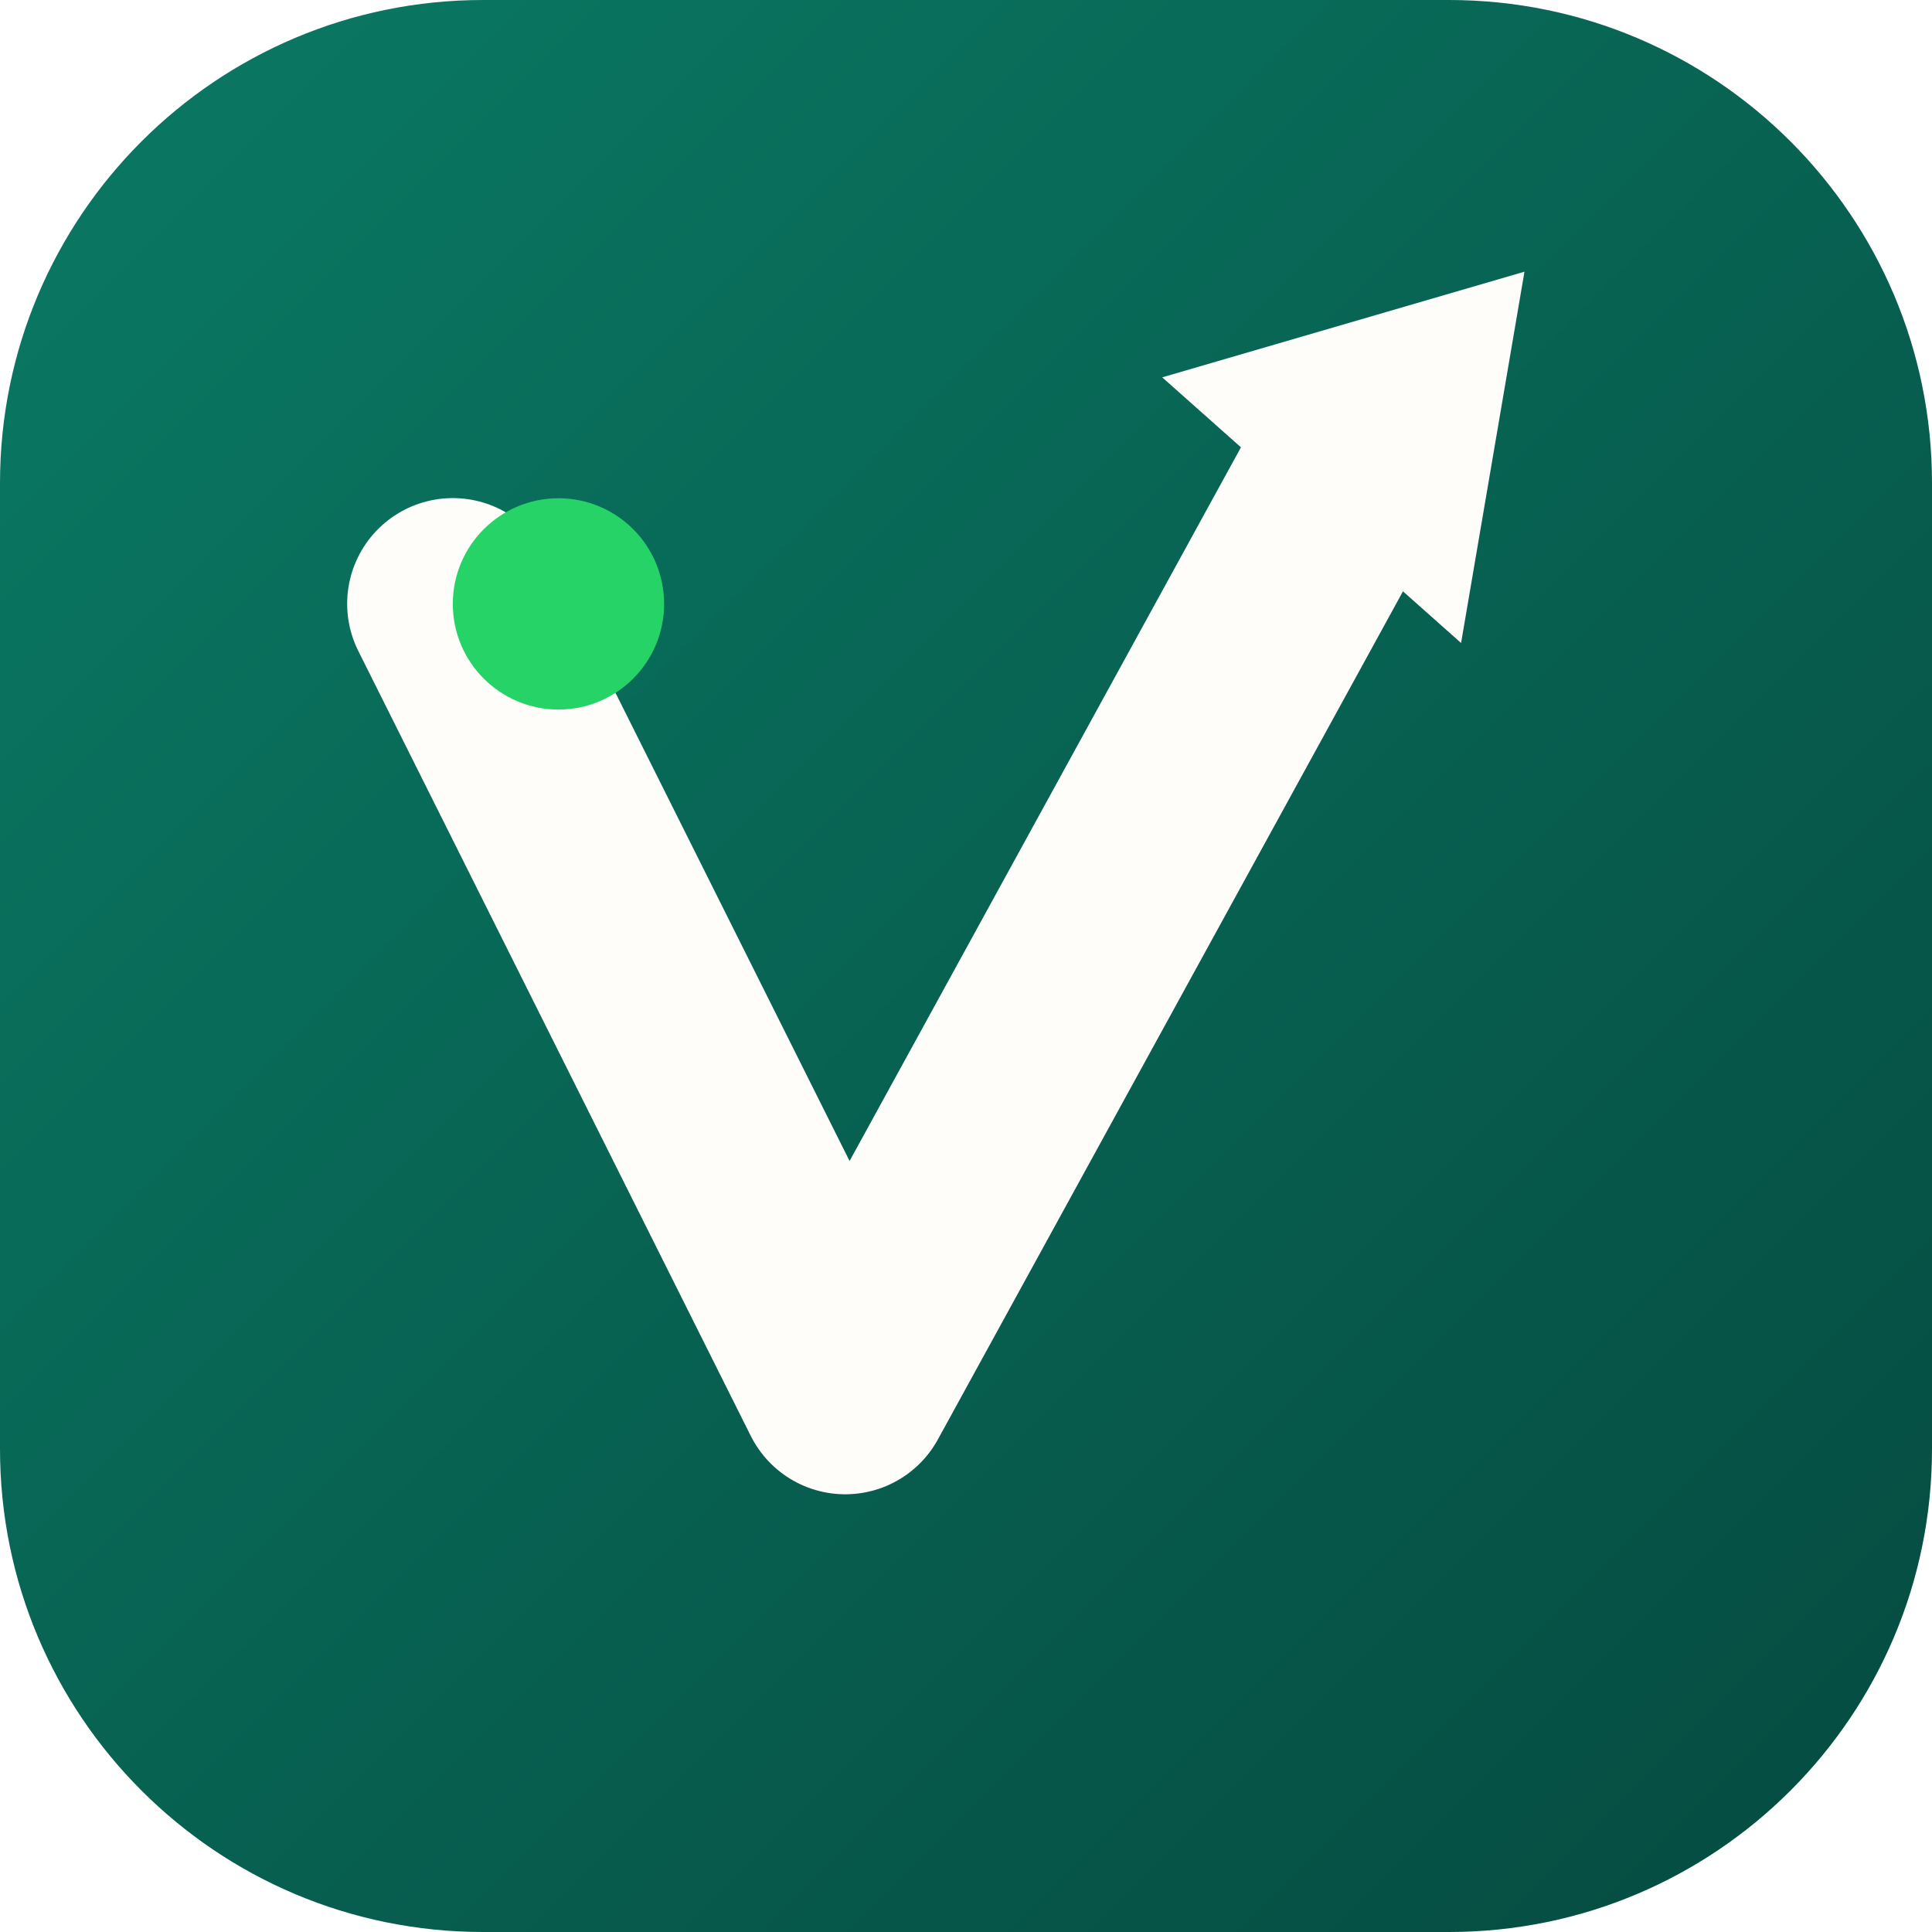
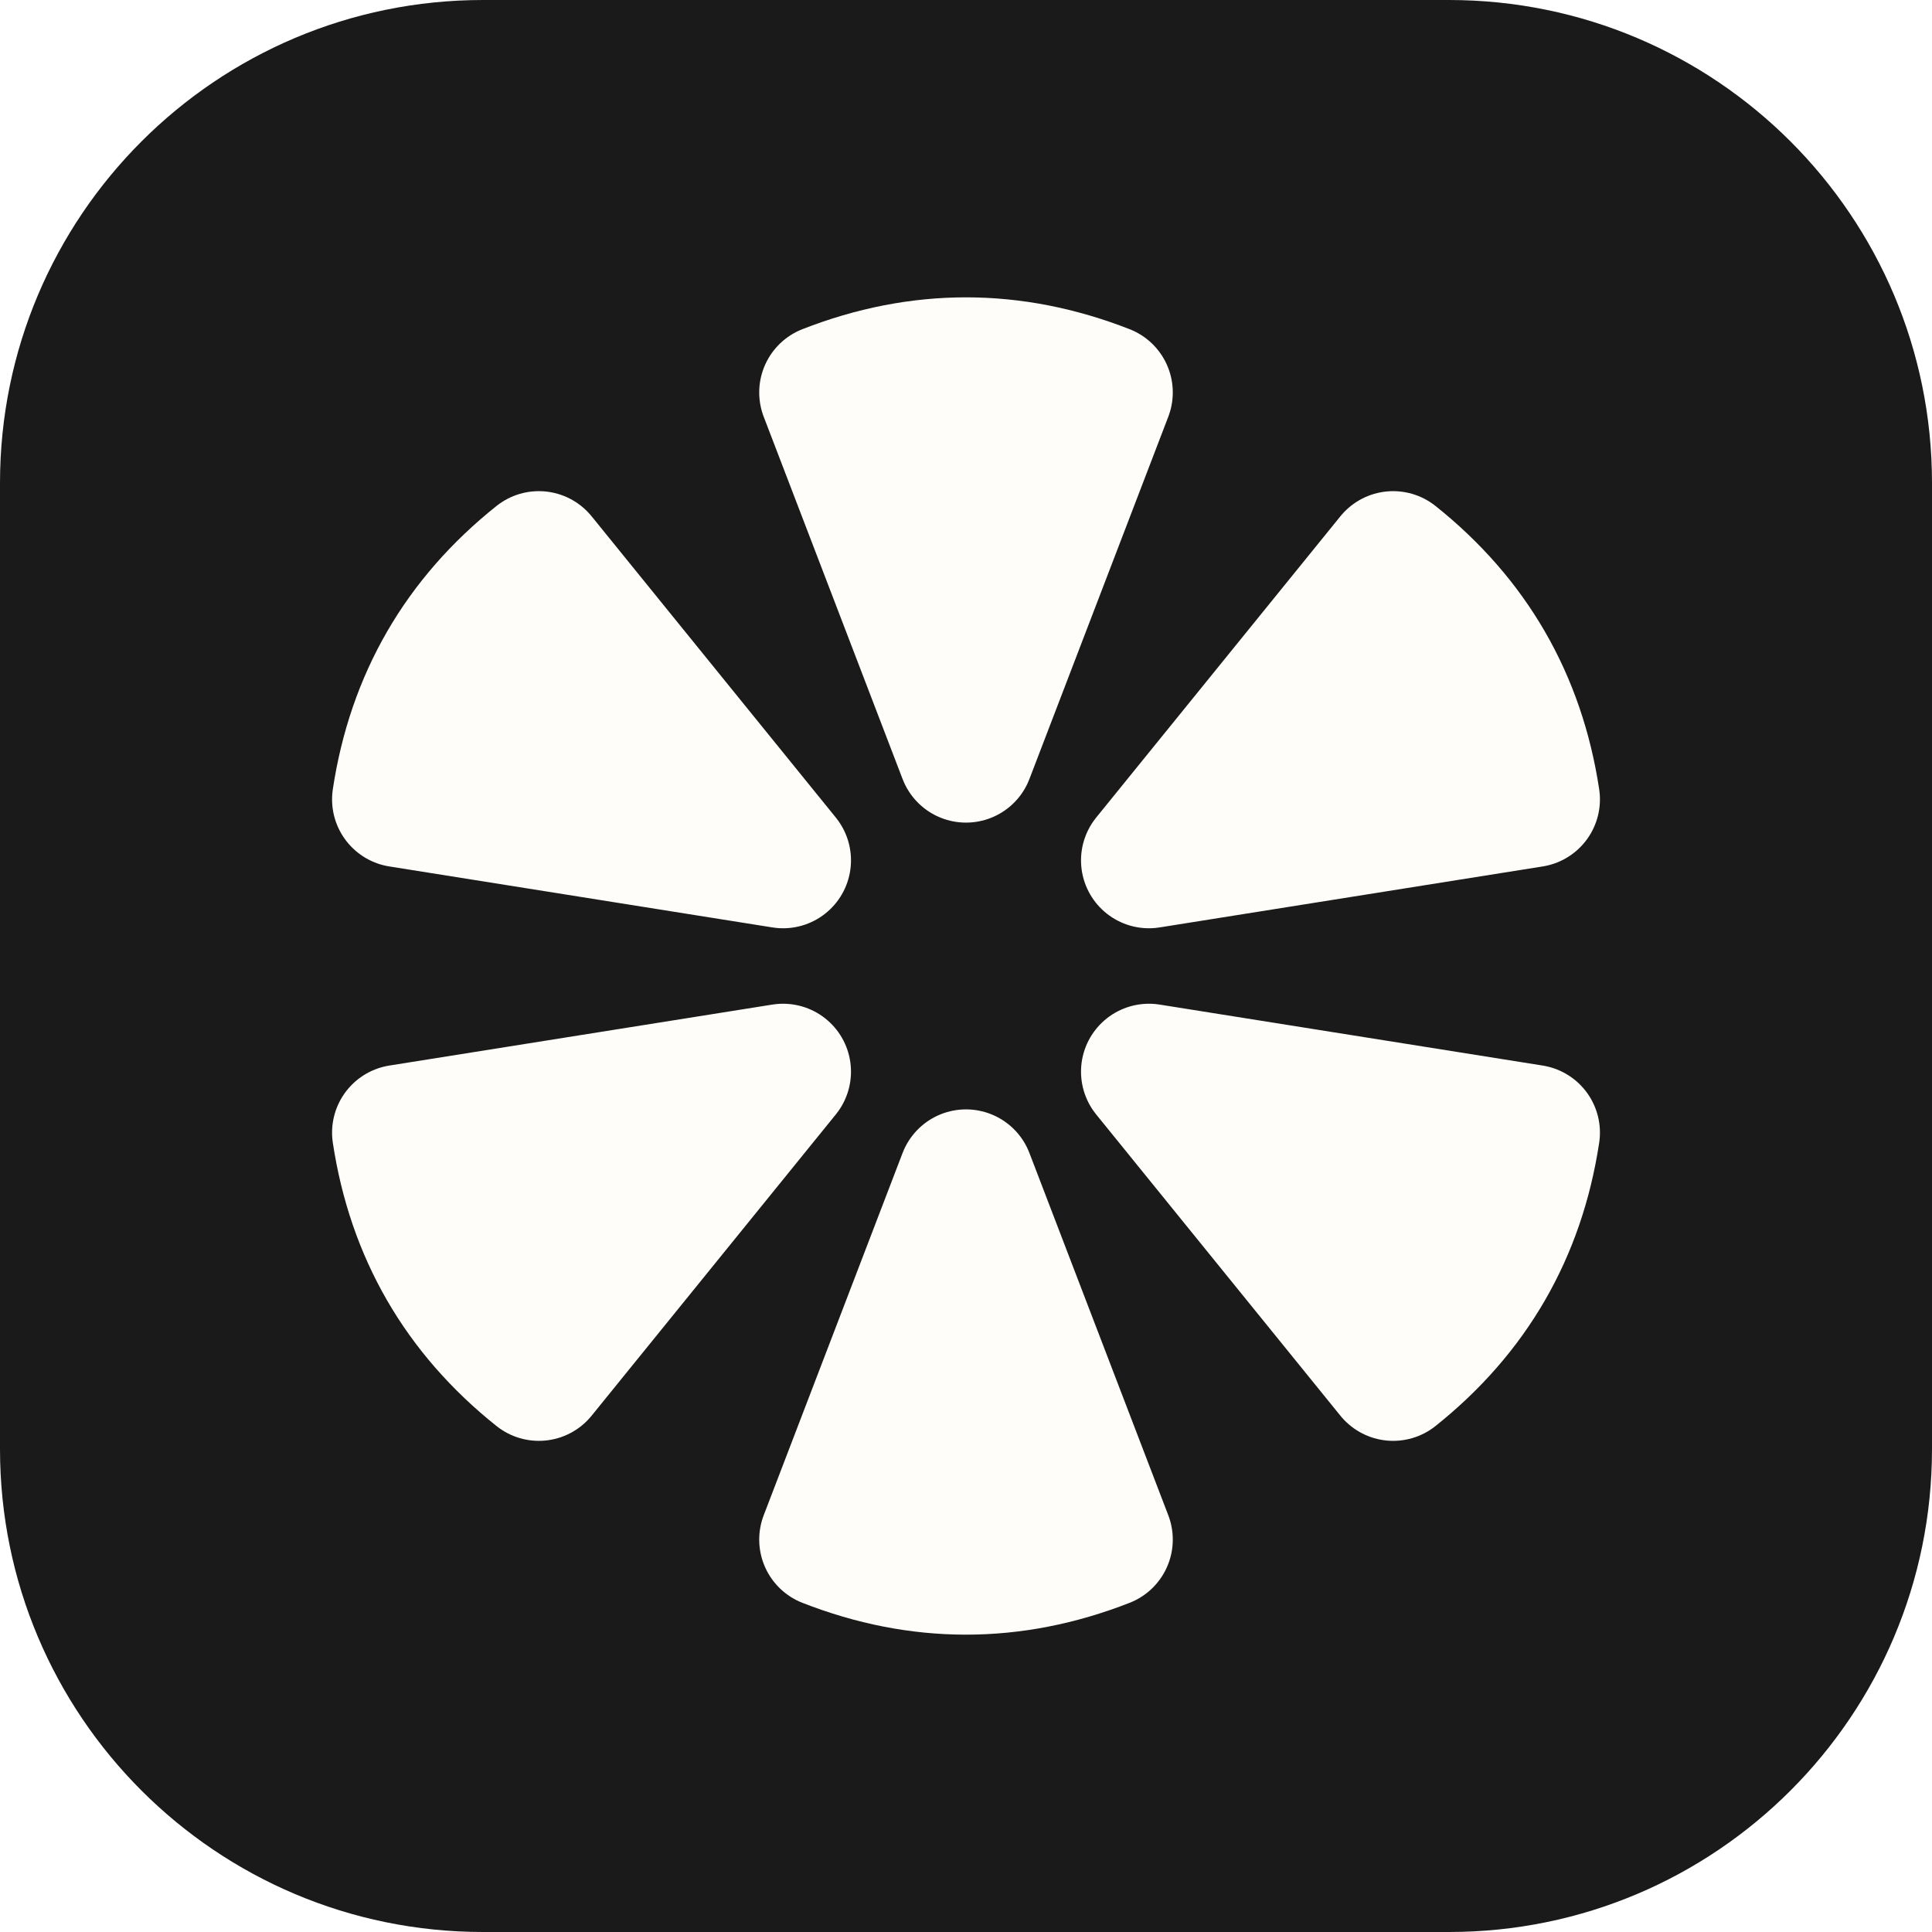
<svg xmlns="http://www.w3.org/2000/svg" viewBox="0 0 64 64" width="64" height="64">
-   <defs>
-     <linearGradient id="veeper-ground" x1="0" y1="0" x2="64" y2="64" gradientUnits="userSpaceOnUse">
-       <stop offset="0" stop-color="#0a7a64" />
-       <stop offset="1" stop-color="#054a40" />
-     </linearGradient>
-   </defs>
-   <path fill="url(#veeper-ground)" d="M16 0h32a16 16 0 0 1 16 16v32a16 16 0 0 1-16 16H16A16 16 0 0 1 0 48V16A16 16 0 0 1 16 0Z" />
-   <path fill="none" stroke="#fffdf9" stroke-width="7" stroke-linecap="round" stroke-linejoin="round" d="M15 20l13 26L45 15" />
-   <path fill="#fffdf9" d="M38.5 12.5 50.5 9 48.4 21.3Z" />
-   <path fill="#25d366" d="M15 20a3.5 3.5 0 1 1 0 0.01Z" />
+   <path fill="#1a1a1a" d="M16 0h32a16 16 0 0 1 16 16v32a16 16 0 0 1-16 16H16A16 16 0 0 1 0 48V16A16 16 0 0 1 16 0Z" />
+   <path fill="#fffdf9" stroke="#fffdf9" stroke-width="4.5" stroke-linejoin="round" d="M32 25L27.4 13Q32 11.2 36.6 13ZM38.06 28.5L46.15 18.52Q50.01 21.6 50.75 26.48ZM38.06 35.5L50.75 37.52Q50.01 42.4 46.15 45.48ZM32 39L36.6 51Q32 52.8 27.4 51ZM25.94 35.5L17.85 45.48Q13.99 42.4 13.25 37.52ZM25.94 28.5L13.25 26.48Q13.99 21.6 17.85 18.52Z" />
</svg>
